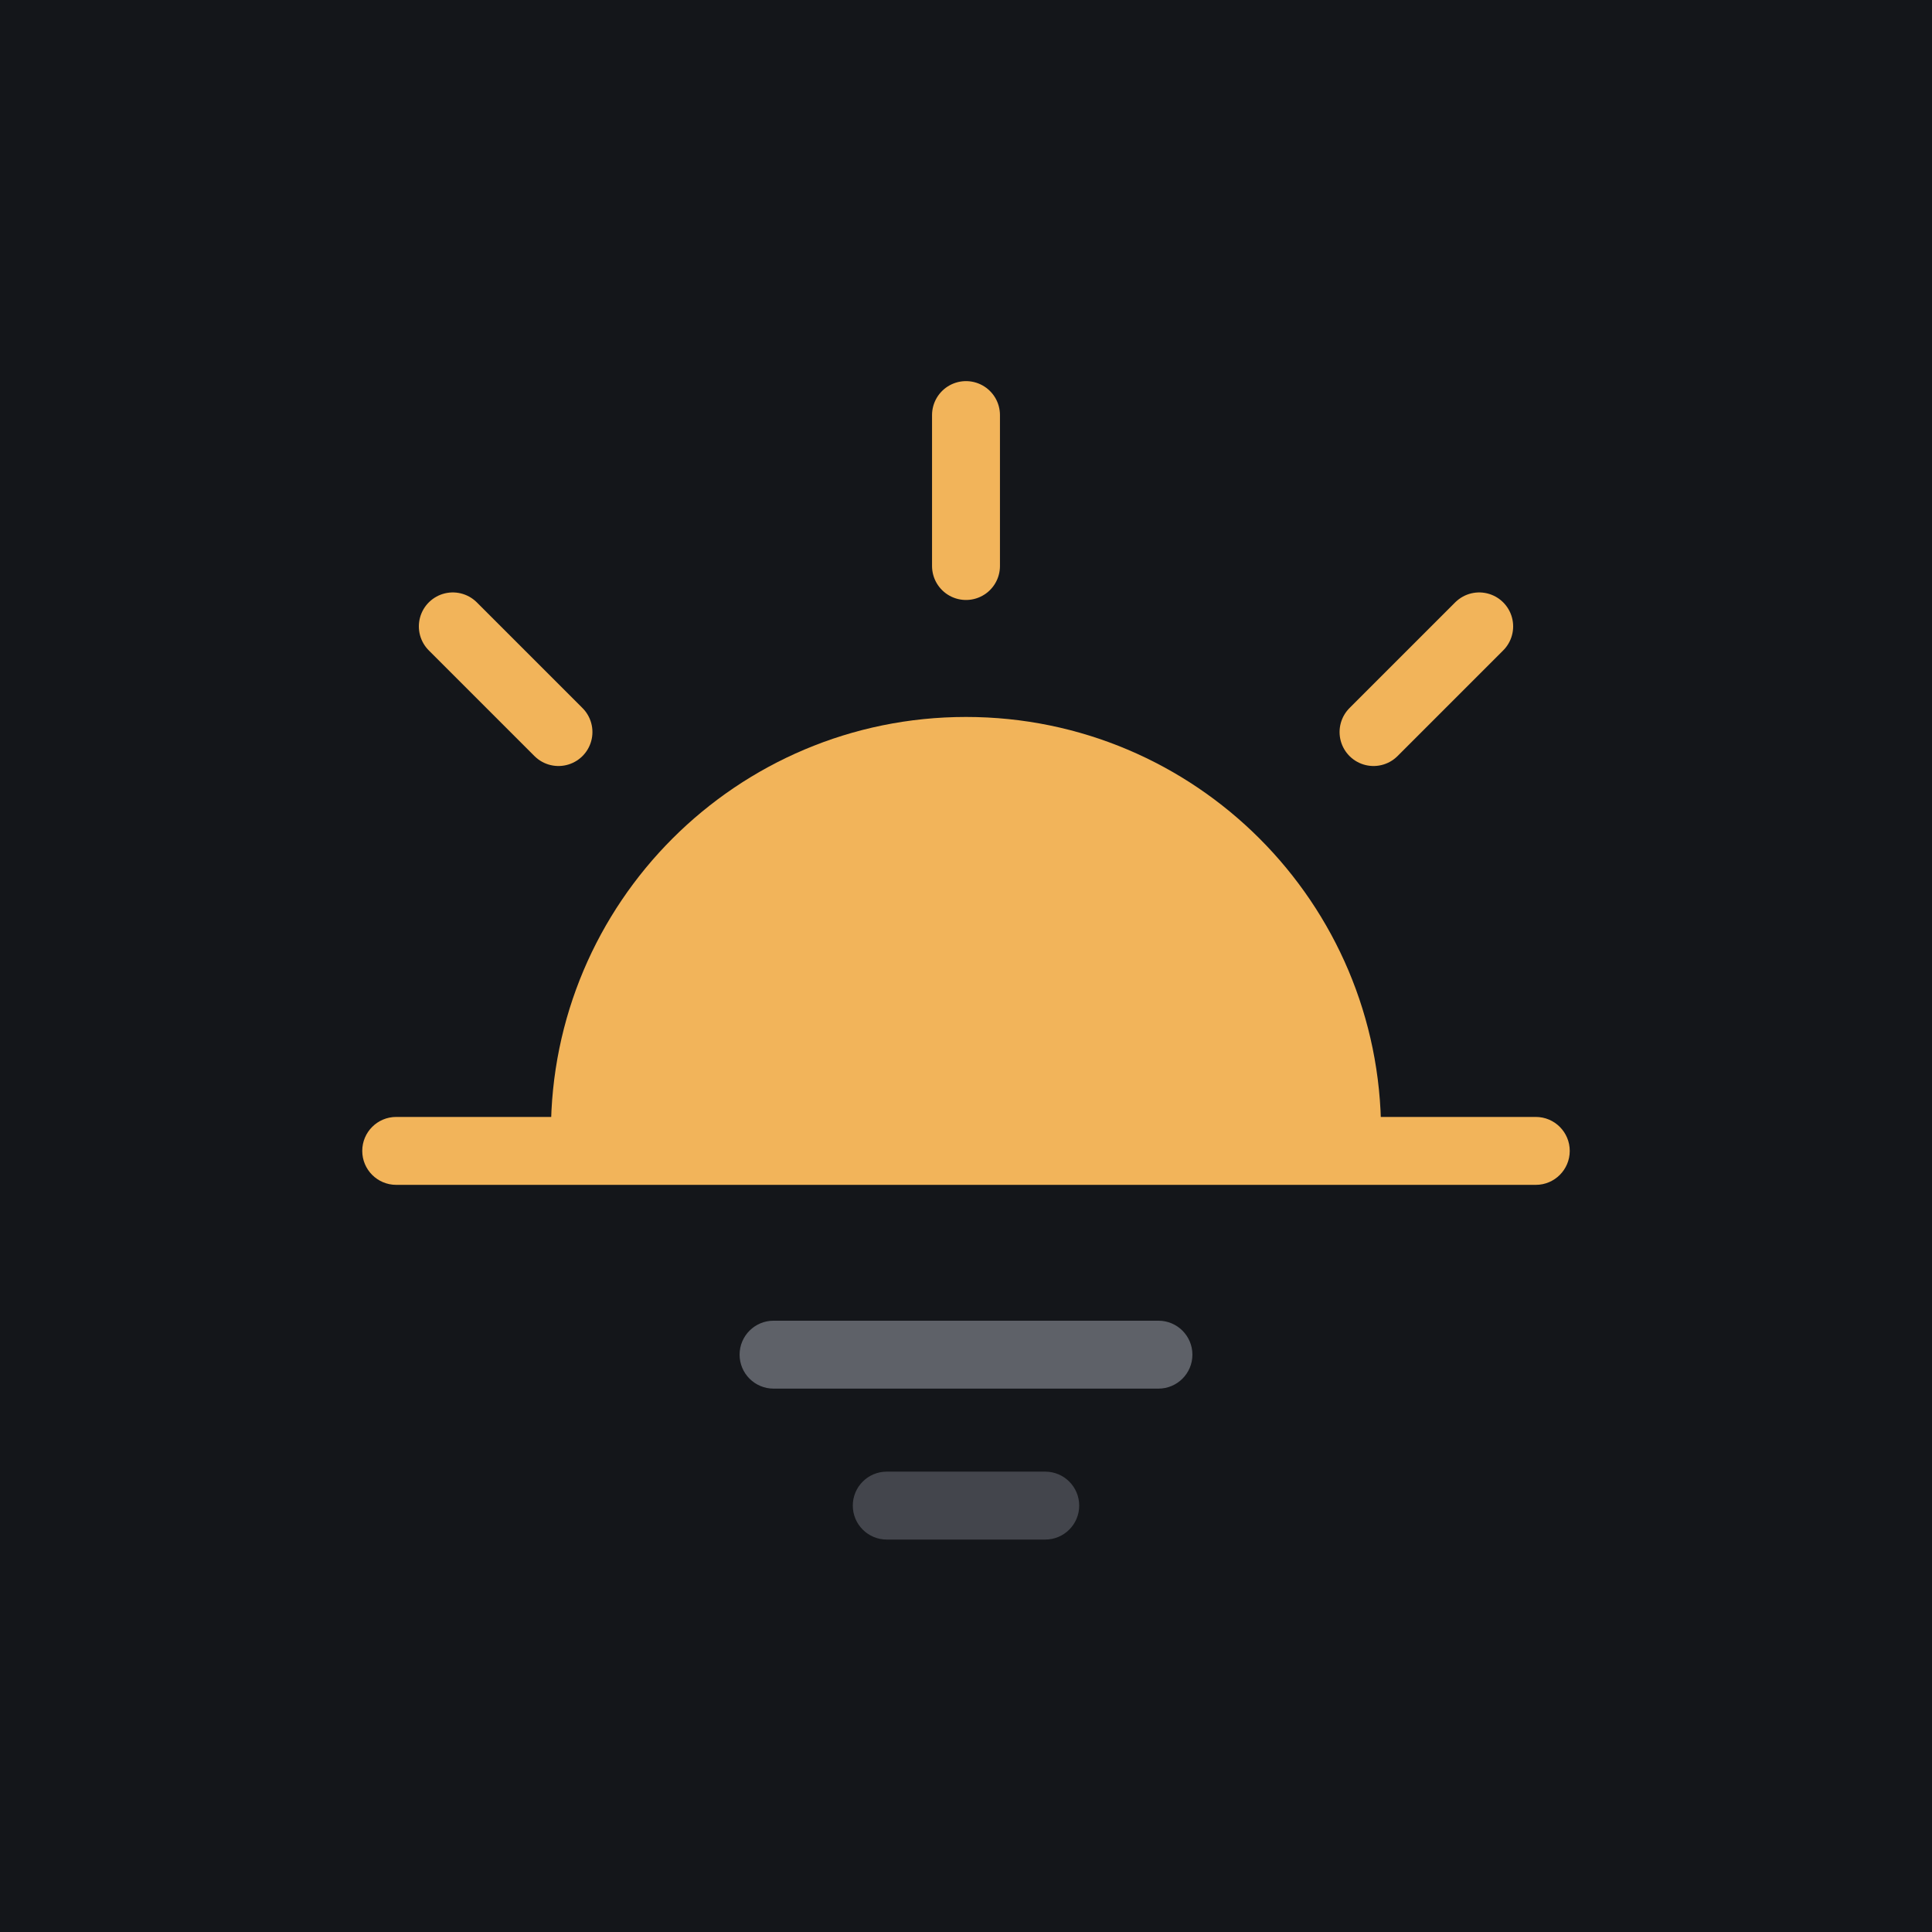
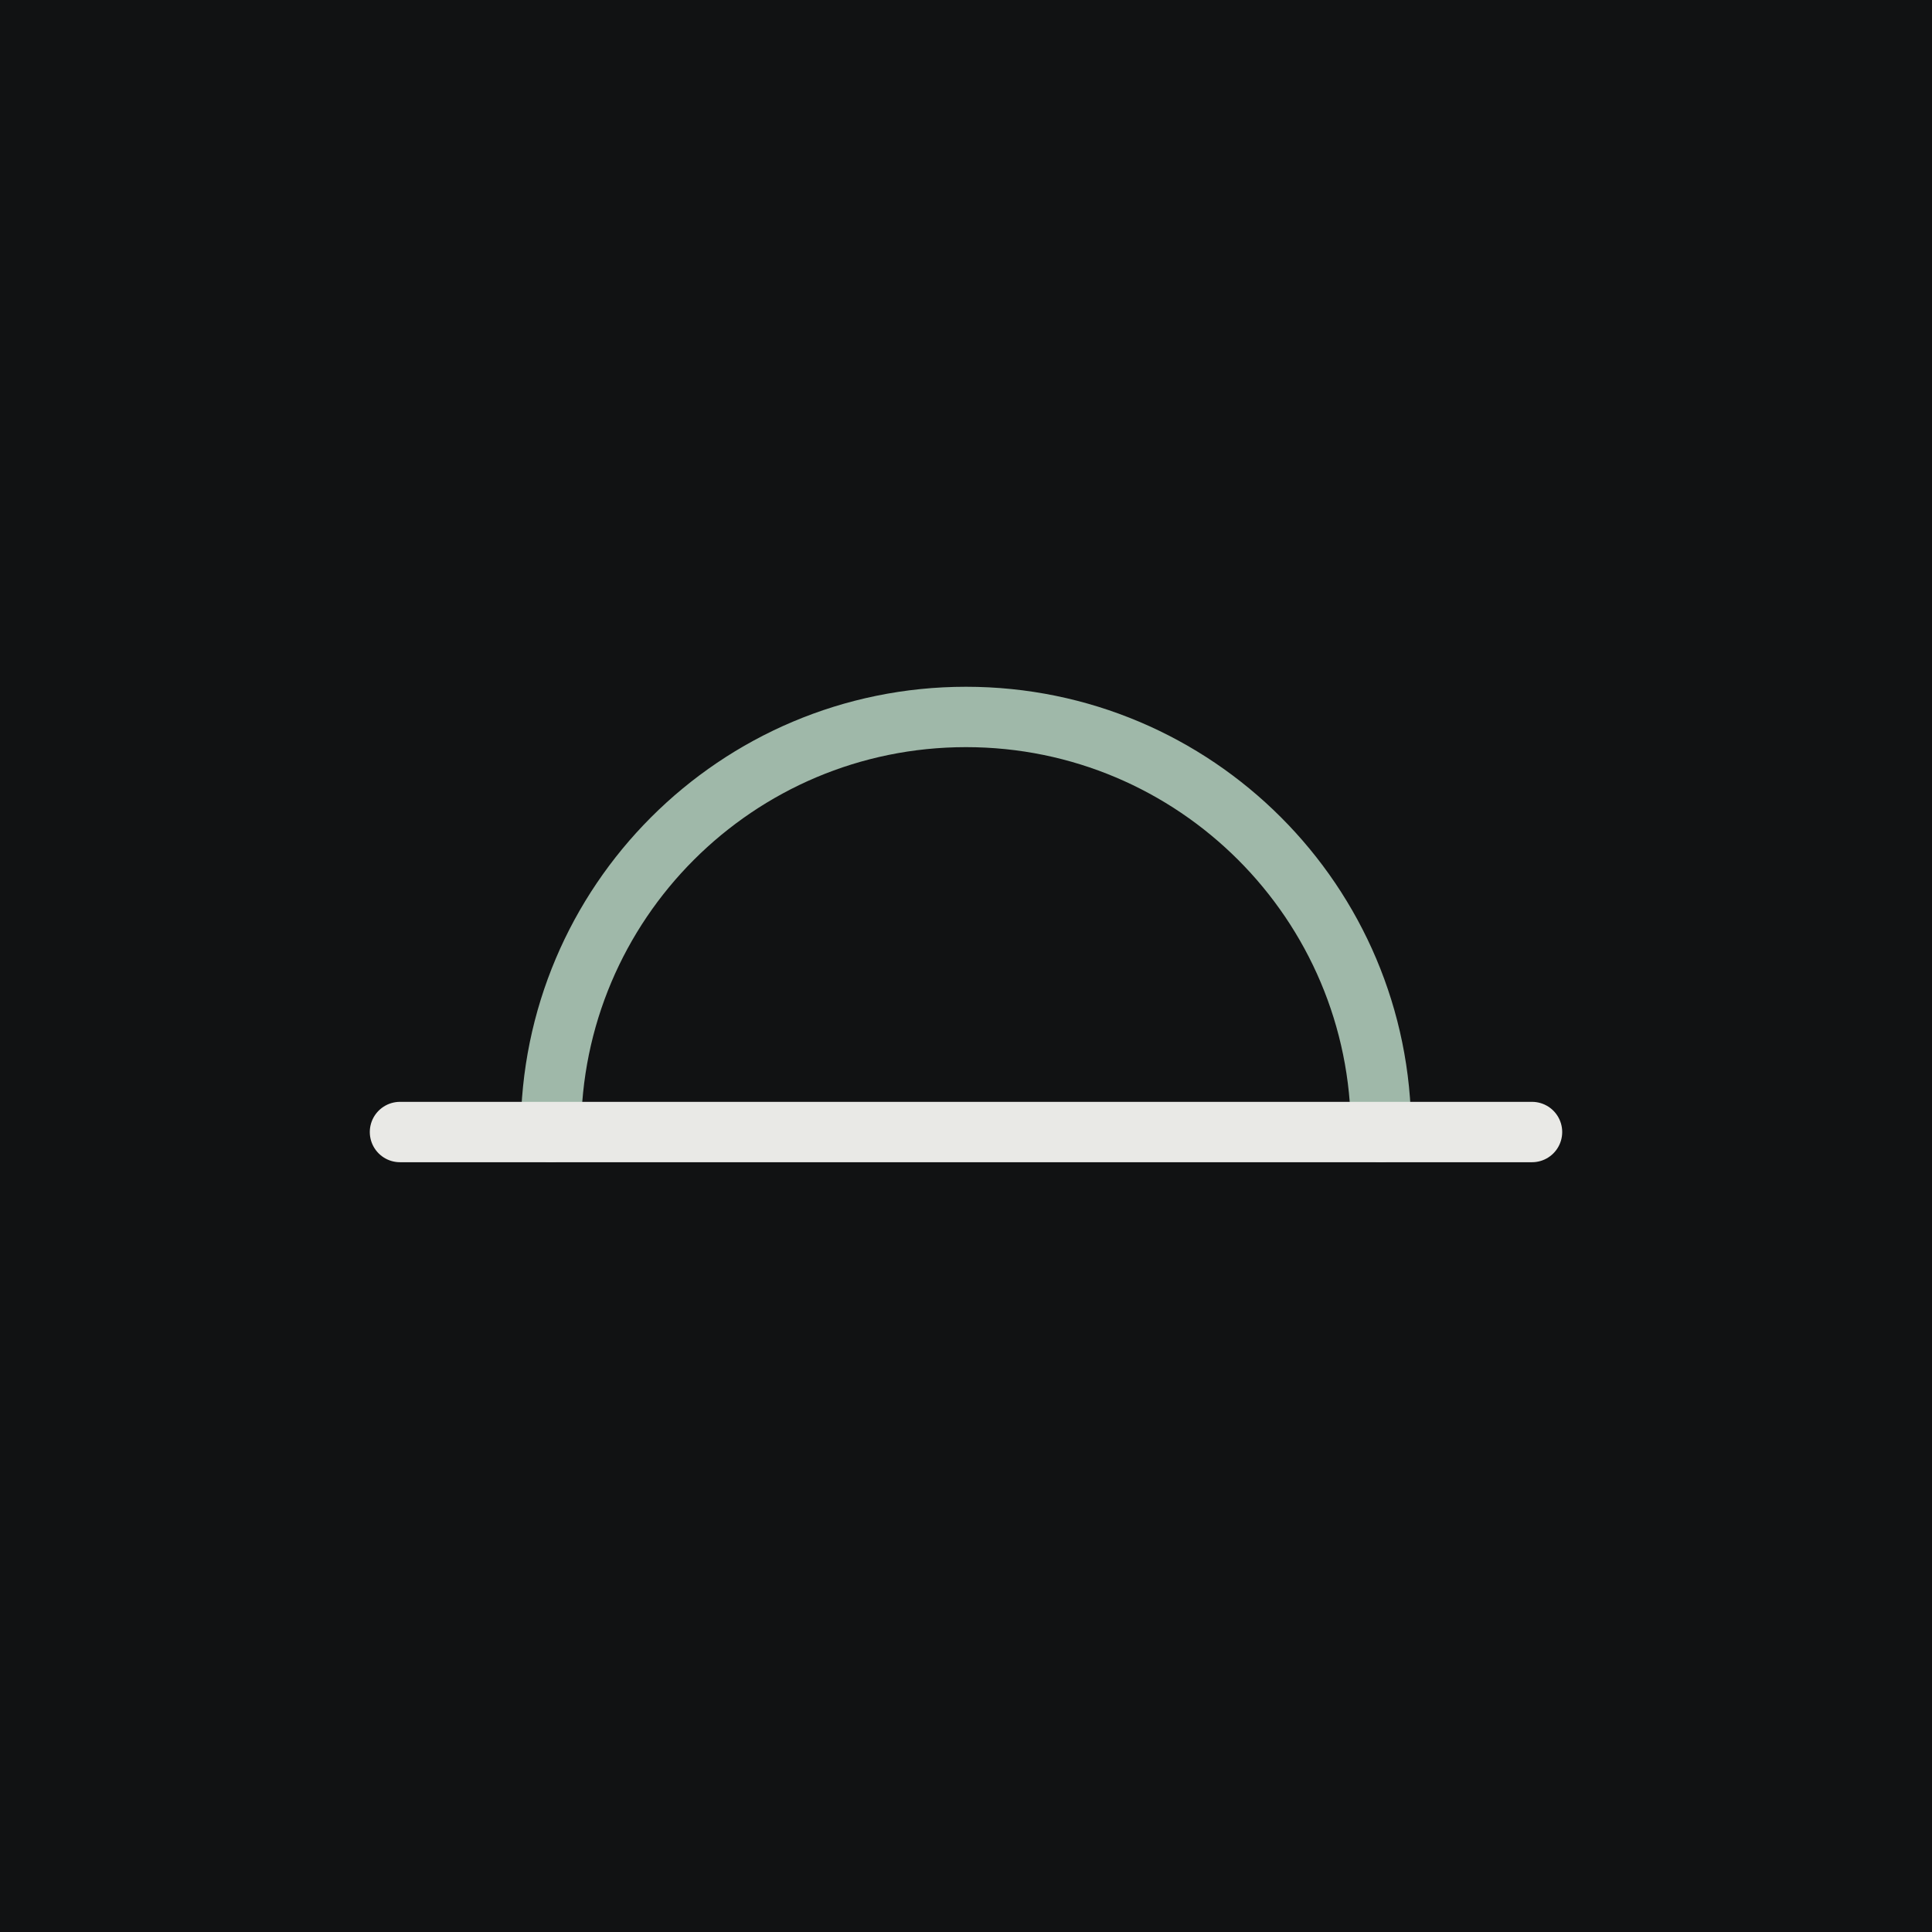
<svg xmlns="http://www.w3.org/2000/svg" viewBox="0 0 512 512">
-   <rect width="512" height="512" fill="#14161a" />
-   <circle cx="256" cy="300" r="110" fill="#f2b45a" />
-   <rect x="0" y="300" width="512" height="212" fill="#14161a" />
-   <rect x="96" y="296" width="320" height="18" rx="9" fill="#f2b45a" />
-   <g stroke="#f2b45a" stroke-width="18" stroke-linecap="round">
-     <line x1="256" y1="110" x2="256" y2="150" />
-     <line x1="120" y1="166" x2="148" y2="194" />
-     <line x1="392" y1="166" x2="364" y2="194" />
-   </g>
-   <rect x="196" y="350" width="120" height="18" rx="9" fill="#9a9ea8" opacity=".55" />
-   <rect x="226" y="390" width="60" height="18" rx="9" fill="#9a9ea8" opacity=".35" />
+   <rect width="512" height="512" fill="#111213" />
+   <path d="M146 300 a110 110 0 0 1 220 0" fill="none" stroke="#9fb8a9" stroke-width="16" stroke-linecap="round" />
+   <line x1="106" y1="300" x2="406" y2="300" stroke="#e9e9e6" stroke-width="16" stroke-linecap="round" />
</svg>
